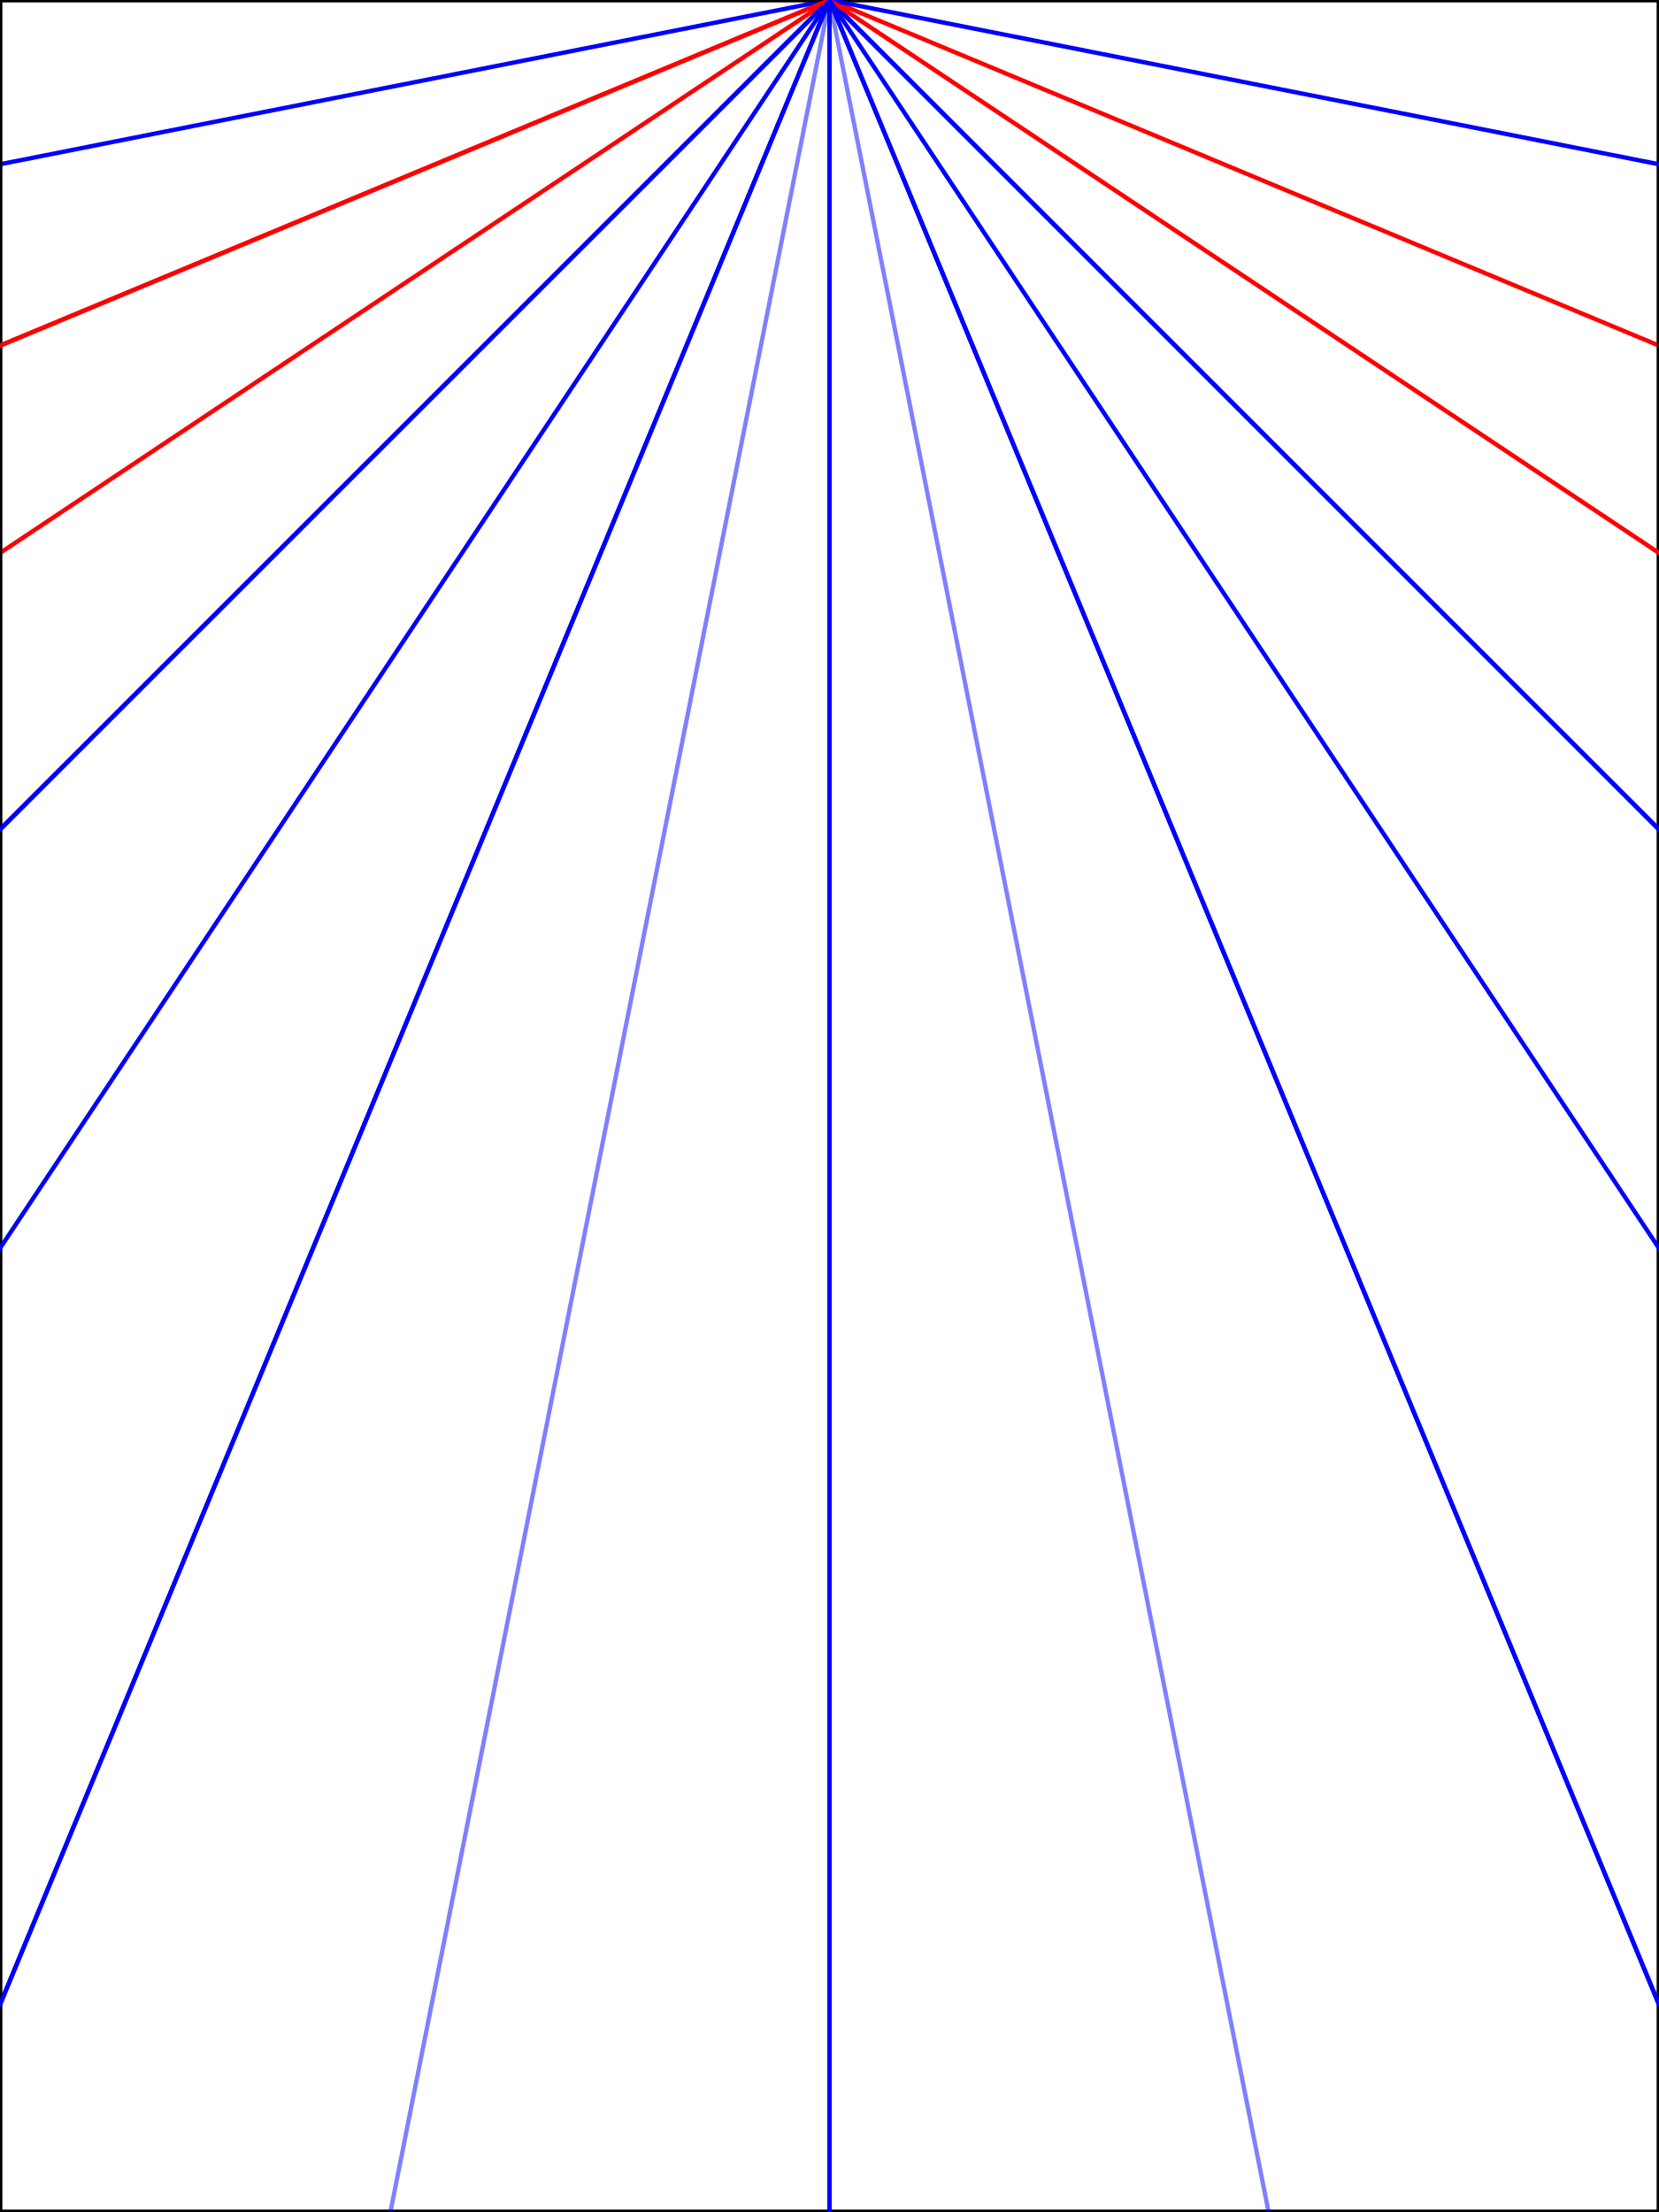
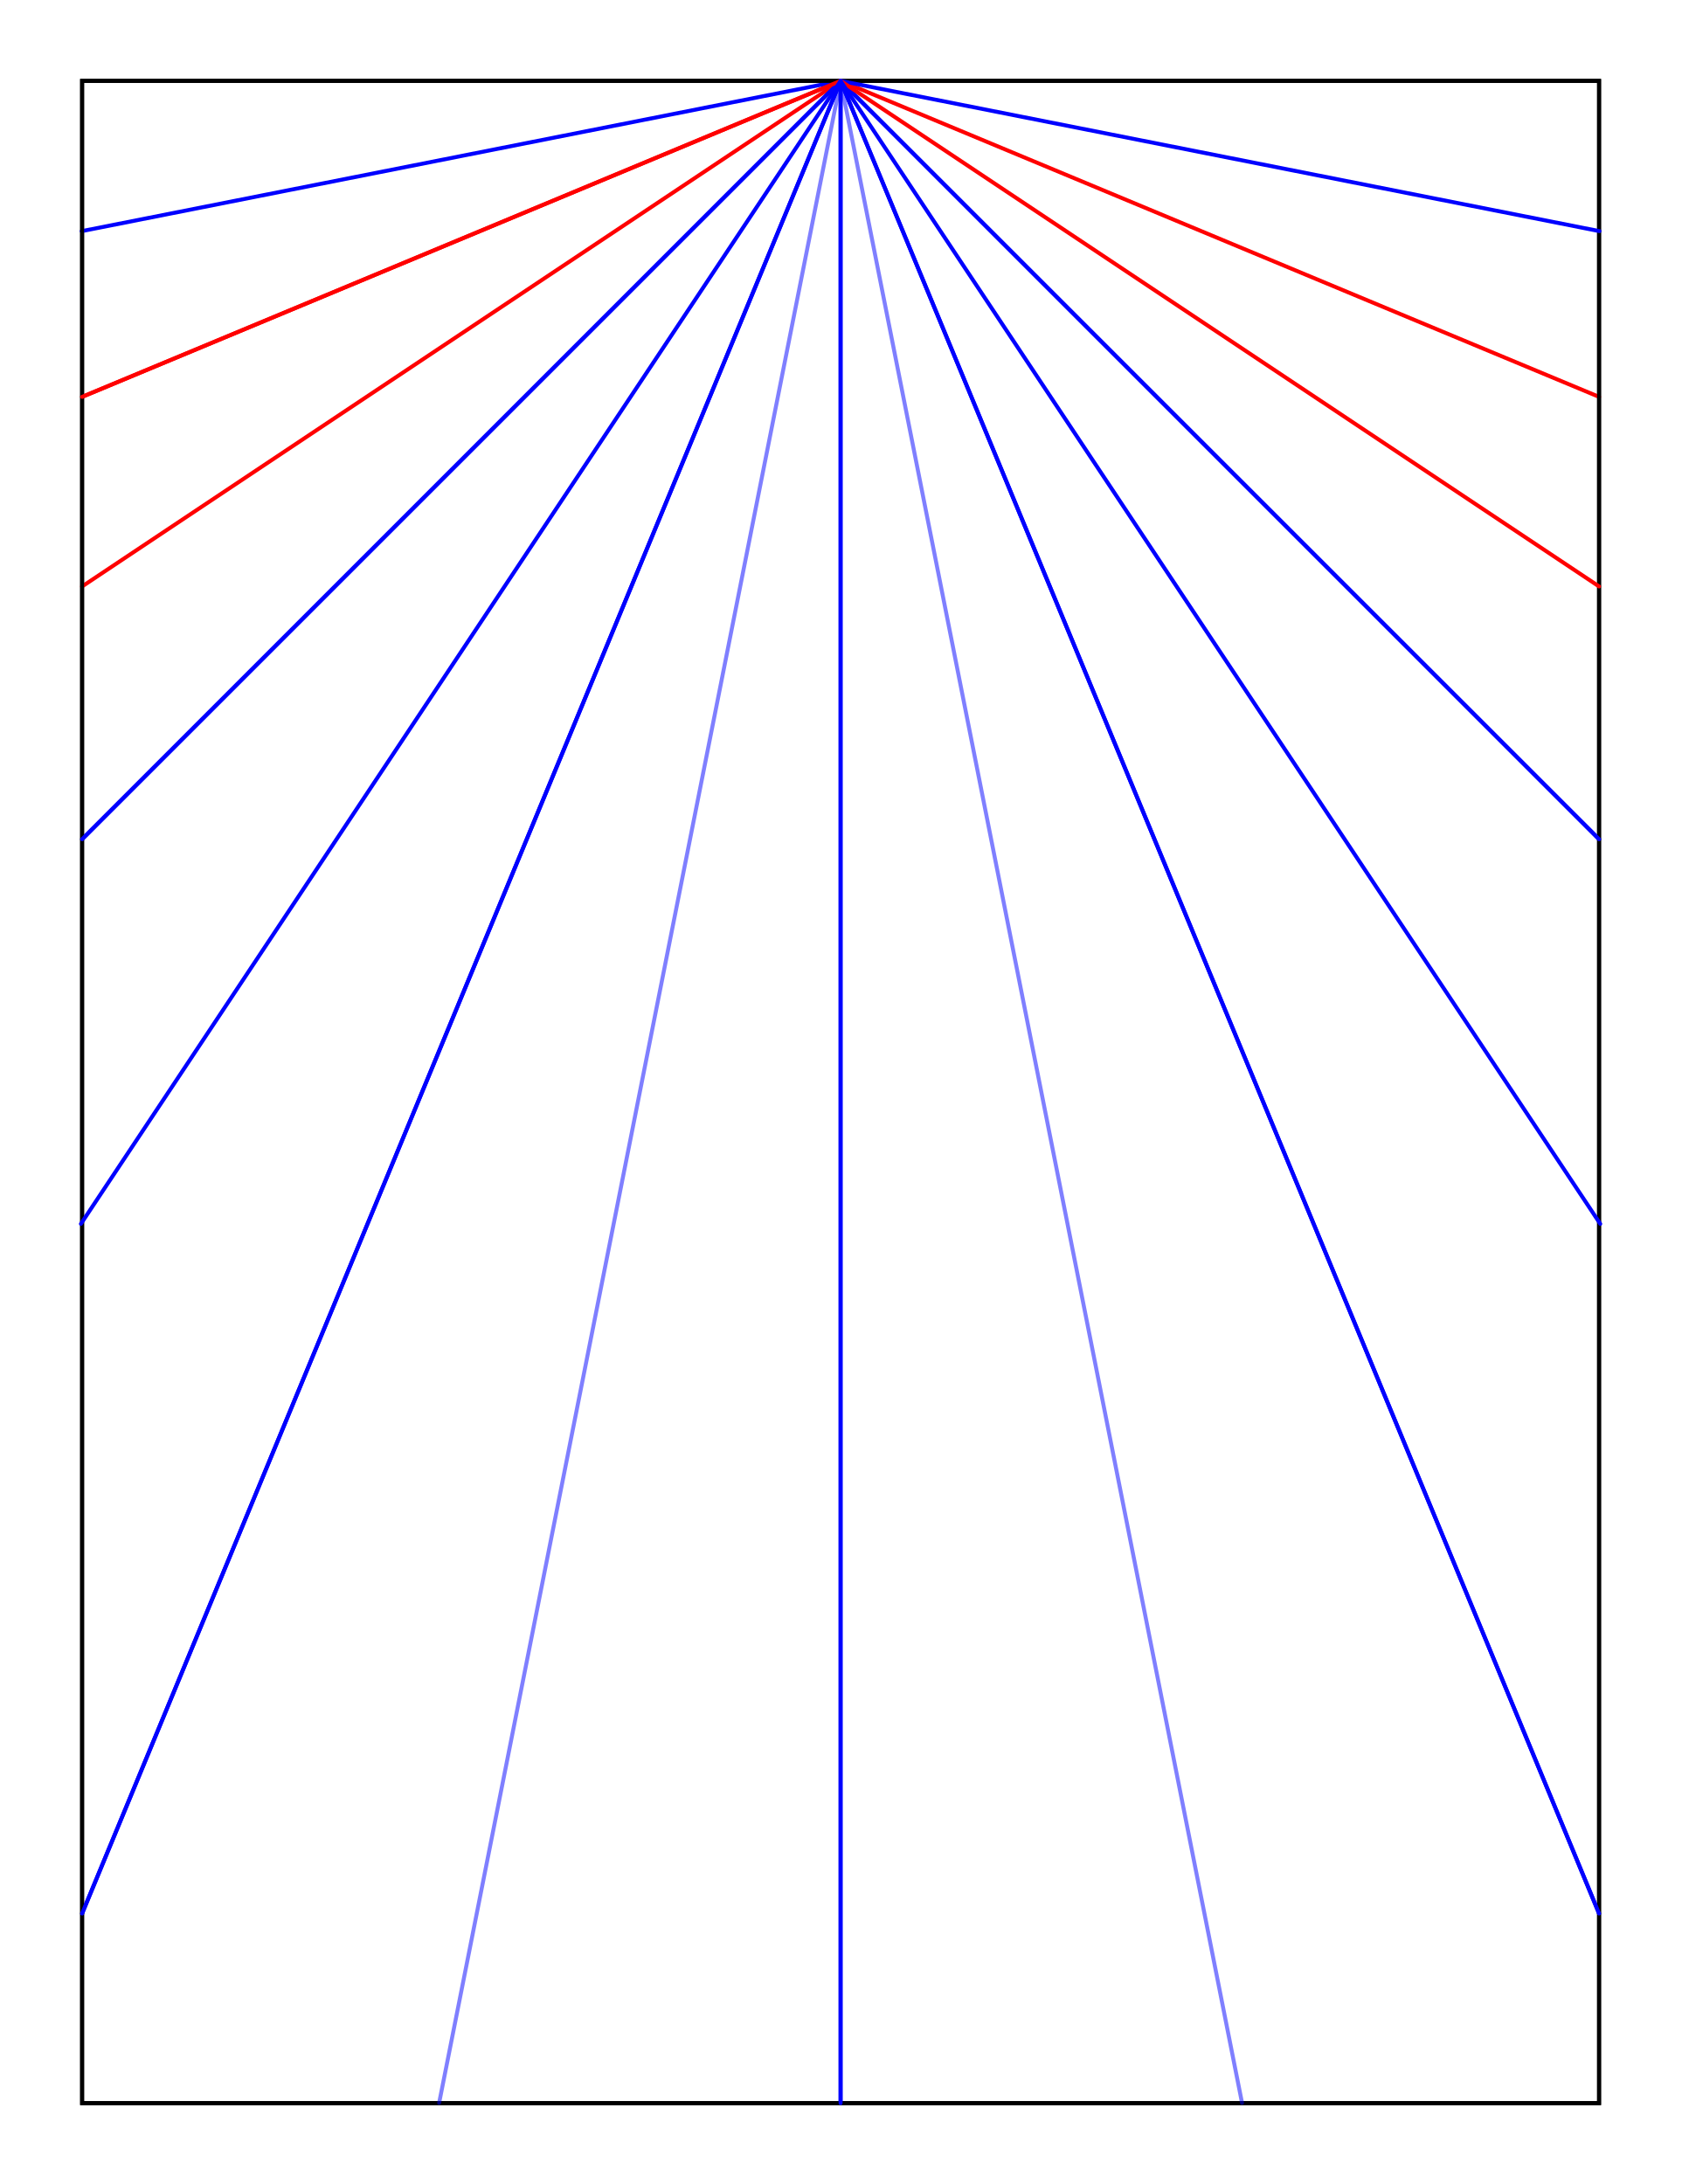
- <svg xmlns="http://www.w3.org/2000/svg" viewBox="0 0 768 1024" version="1.1" id="svg2" height="1024" width="768">
+ <svg xmlns="http://www.w3.org/2000/svg" viewBox="-41.57 -40.96 851.13 1105.92" version="1.1" id="svg2" height="100%" width="100%">
  <defs id="defs4" />
  <rect style="fill:none;stroke:#000000;stroke-width:2;stroke-linecap:round;stop-color:#000000" id="rect326" width="768" height="1024" x="0" y="0" />
  <line x1="0.0" y1="384.0" x2="384.0" y2="0.0" style="fill:none;stroke:#0000ff;stroke-width:2;stroke-linecap:round;stop-color:#000000" id="line4002" />
  <line x1="768.0" y1="384.0" x2="384.0" y2="0.0" style="fill:none;stroke:#0000ff;stroke-width:2;stroke-linecap:round;stop-color:#000000" id="line4004" />
  <line x1="384.0" y1="0.0" x2="384.0" y2="1024.0" style="fill:none;stroke:#0000ff;stroke-width:2;stroke-linecap:round;stop-color:#000000" id="line4006" />
  <line x1="384.0" y1="0.0" x2="768.0" y2="928.0" style="fill:none;stroke:#0000ff;stroke-width:2;stroke-linecap:round;stop-color:#000000" id="line686" />
  <line x1="384.0" y1="0.0" x2="0.0" y2="928.0" style="fill:none;stroke:#0000ff;stroke-width:2;stroke-linecap:round;stop-color:#000000" id="line688" />
  <line x1="384.0" y1="0.0" x2="0.0" y2="160.0" style="fill:none;stroke:#ff0000;stroke-width:2;stroke-linecap:round;stop-color:#000000" id="line1393" />
  <line x1="384.0" y1="0.0" x2="-0.209" y2="76.085" style="fill:none;stroke:#0000ff;stroke-width:2;stroke-linecap:round;stop-color:#000000" id="line3421" />
  <line x1="384.0" y1="0.0" x2="768.0" y2="160.0" style="fill:none;stroke:#ff0000;stroke-width:2;stroke-linecap:round;stop-color:#000000" id="line3423" />
  <line x1="384.0" y1="0.0" x2="0.0" y2="256.0" style="fill:none;stroke:#ff0000;stroke-width:2;stroke-linecap:round;stop-color:#000000" id="line3425" />
  <rect style="fill:none;stroke:#000000;stroke-width:2;stroke-linecap:round;stop-color:#000000" id="rect3450" width="768" height="1024" x="0" y="0" />
  <line x1="0.0" y1="384.0" x2="384.0" y2="0.0" style="fill:none;stroke:#0000ff;stroke-width:2;stroke-linecap:round;stop-color:#000000" id="line3452" />
  <line x1="768.0" y1="384.0" x2="384.0" y2="0.0" style="fill:none;stroke:#0000ff;stroke-width:2;stroke-linecap:round;stop-color:#000000" id="line3454" />
  <line x1="384.0" y1="0.0" x2="384.0" y2="1024.0" style="fill:none;stroke:#0000ff;stroke-width:2;stroke-linecap:round;stop-color:#000000;stroke-opacity:1" id="line3456" />
  <line x1="384.0" y1="0.0" x2="768.0" y2="928.0" style="fill:none;stroke:#0000ff;stroke-width:2;stroke-linecap:round;stop-color:#000000" id="line3458" />
  <line x1="384.0" y1="0.0" x2="0.0" y2="928.0" style="fill:none;stroke:#0000ff;stroke-width:2;stroke-linecap:round;stop-color:#000000" id="line3460" />
  <line x1="384.0" y1="0.0" x2="0.0" y2="160.0" style="fill:none;stroke:#ff0000;stroke-width:2;stroke-linecap:round;stop-color:#000000" id="line3462" />
  <line x1="384.0" y1="0.0" x2="-0.606" y2="578.771" style="fill:none;stroke:#0000ff;stroke-width:2;stroke-linecap:round;stop-color:#000000" id="line4100" />
  <line x1="384.0" y1="0.0" x2="180.761" y2="1023.87" style="fill:none;stroke:#0000ff;stroke-width:2;stroke-linecap:round;stop-color:#000000;stroke-opacity:0.5" id="line4102" />
  <line x1="384" y1="0" x2="768.208" y2="76.085" style="fill:none;stroke:#0000ff;stroke-width:2;stroke-linecap:round;stop-color:#000000" id="line4165" />
  <line x1="384" y1="0" x2="768" y2="256" style="fill:none;stroke:#ff0000;stroke-width:2;stroke-linecap:round;stop-color:#000000" id="line4207" />
  <line x1="384" y1="0" x2="768.606" y2="578.771" style="fill:none;stroke:#0000ff;stroke-width:2;stroke-linecap:round;stop-color:#000000" id="line4209" />
  <line x1="384" y1="0" x2="587.239" y2="1023.87" style="fill:none;stroke:#0000ff;stroke-width:2;stroke-linecap:round;stop-color:#000000;stroke-opacity:0.5" id="line4293" />
</svg>
